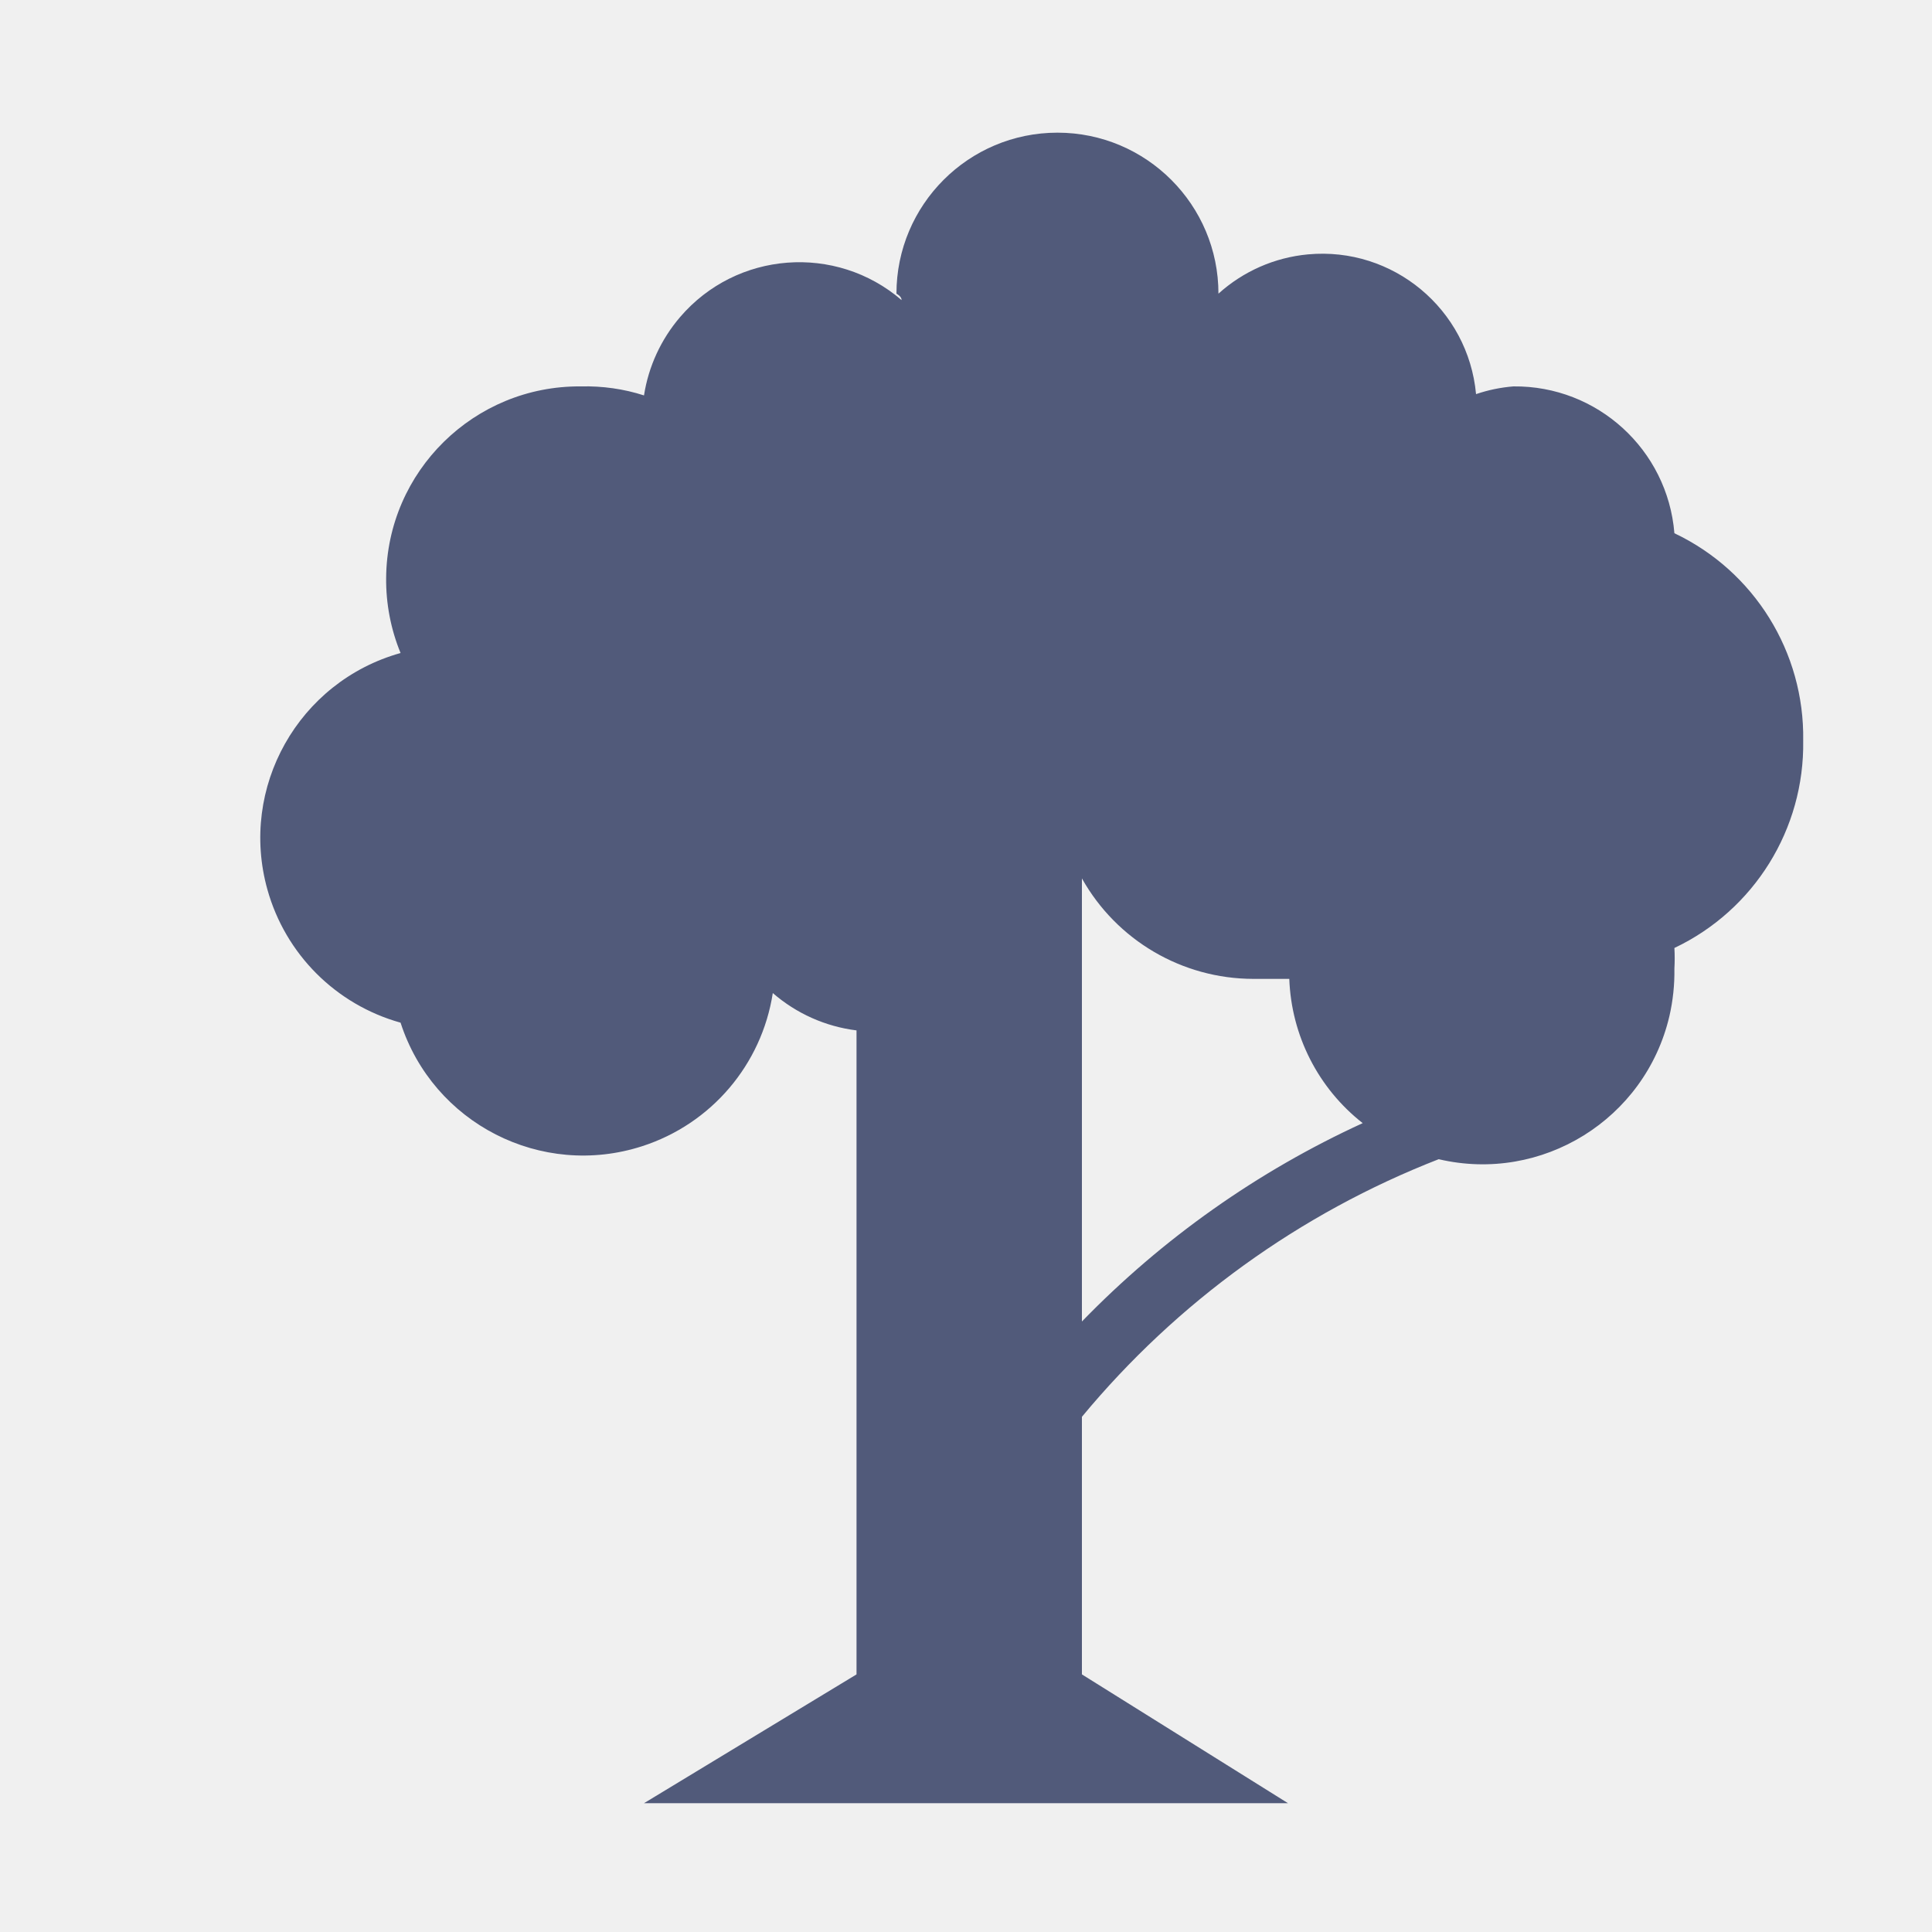
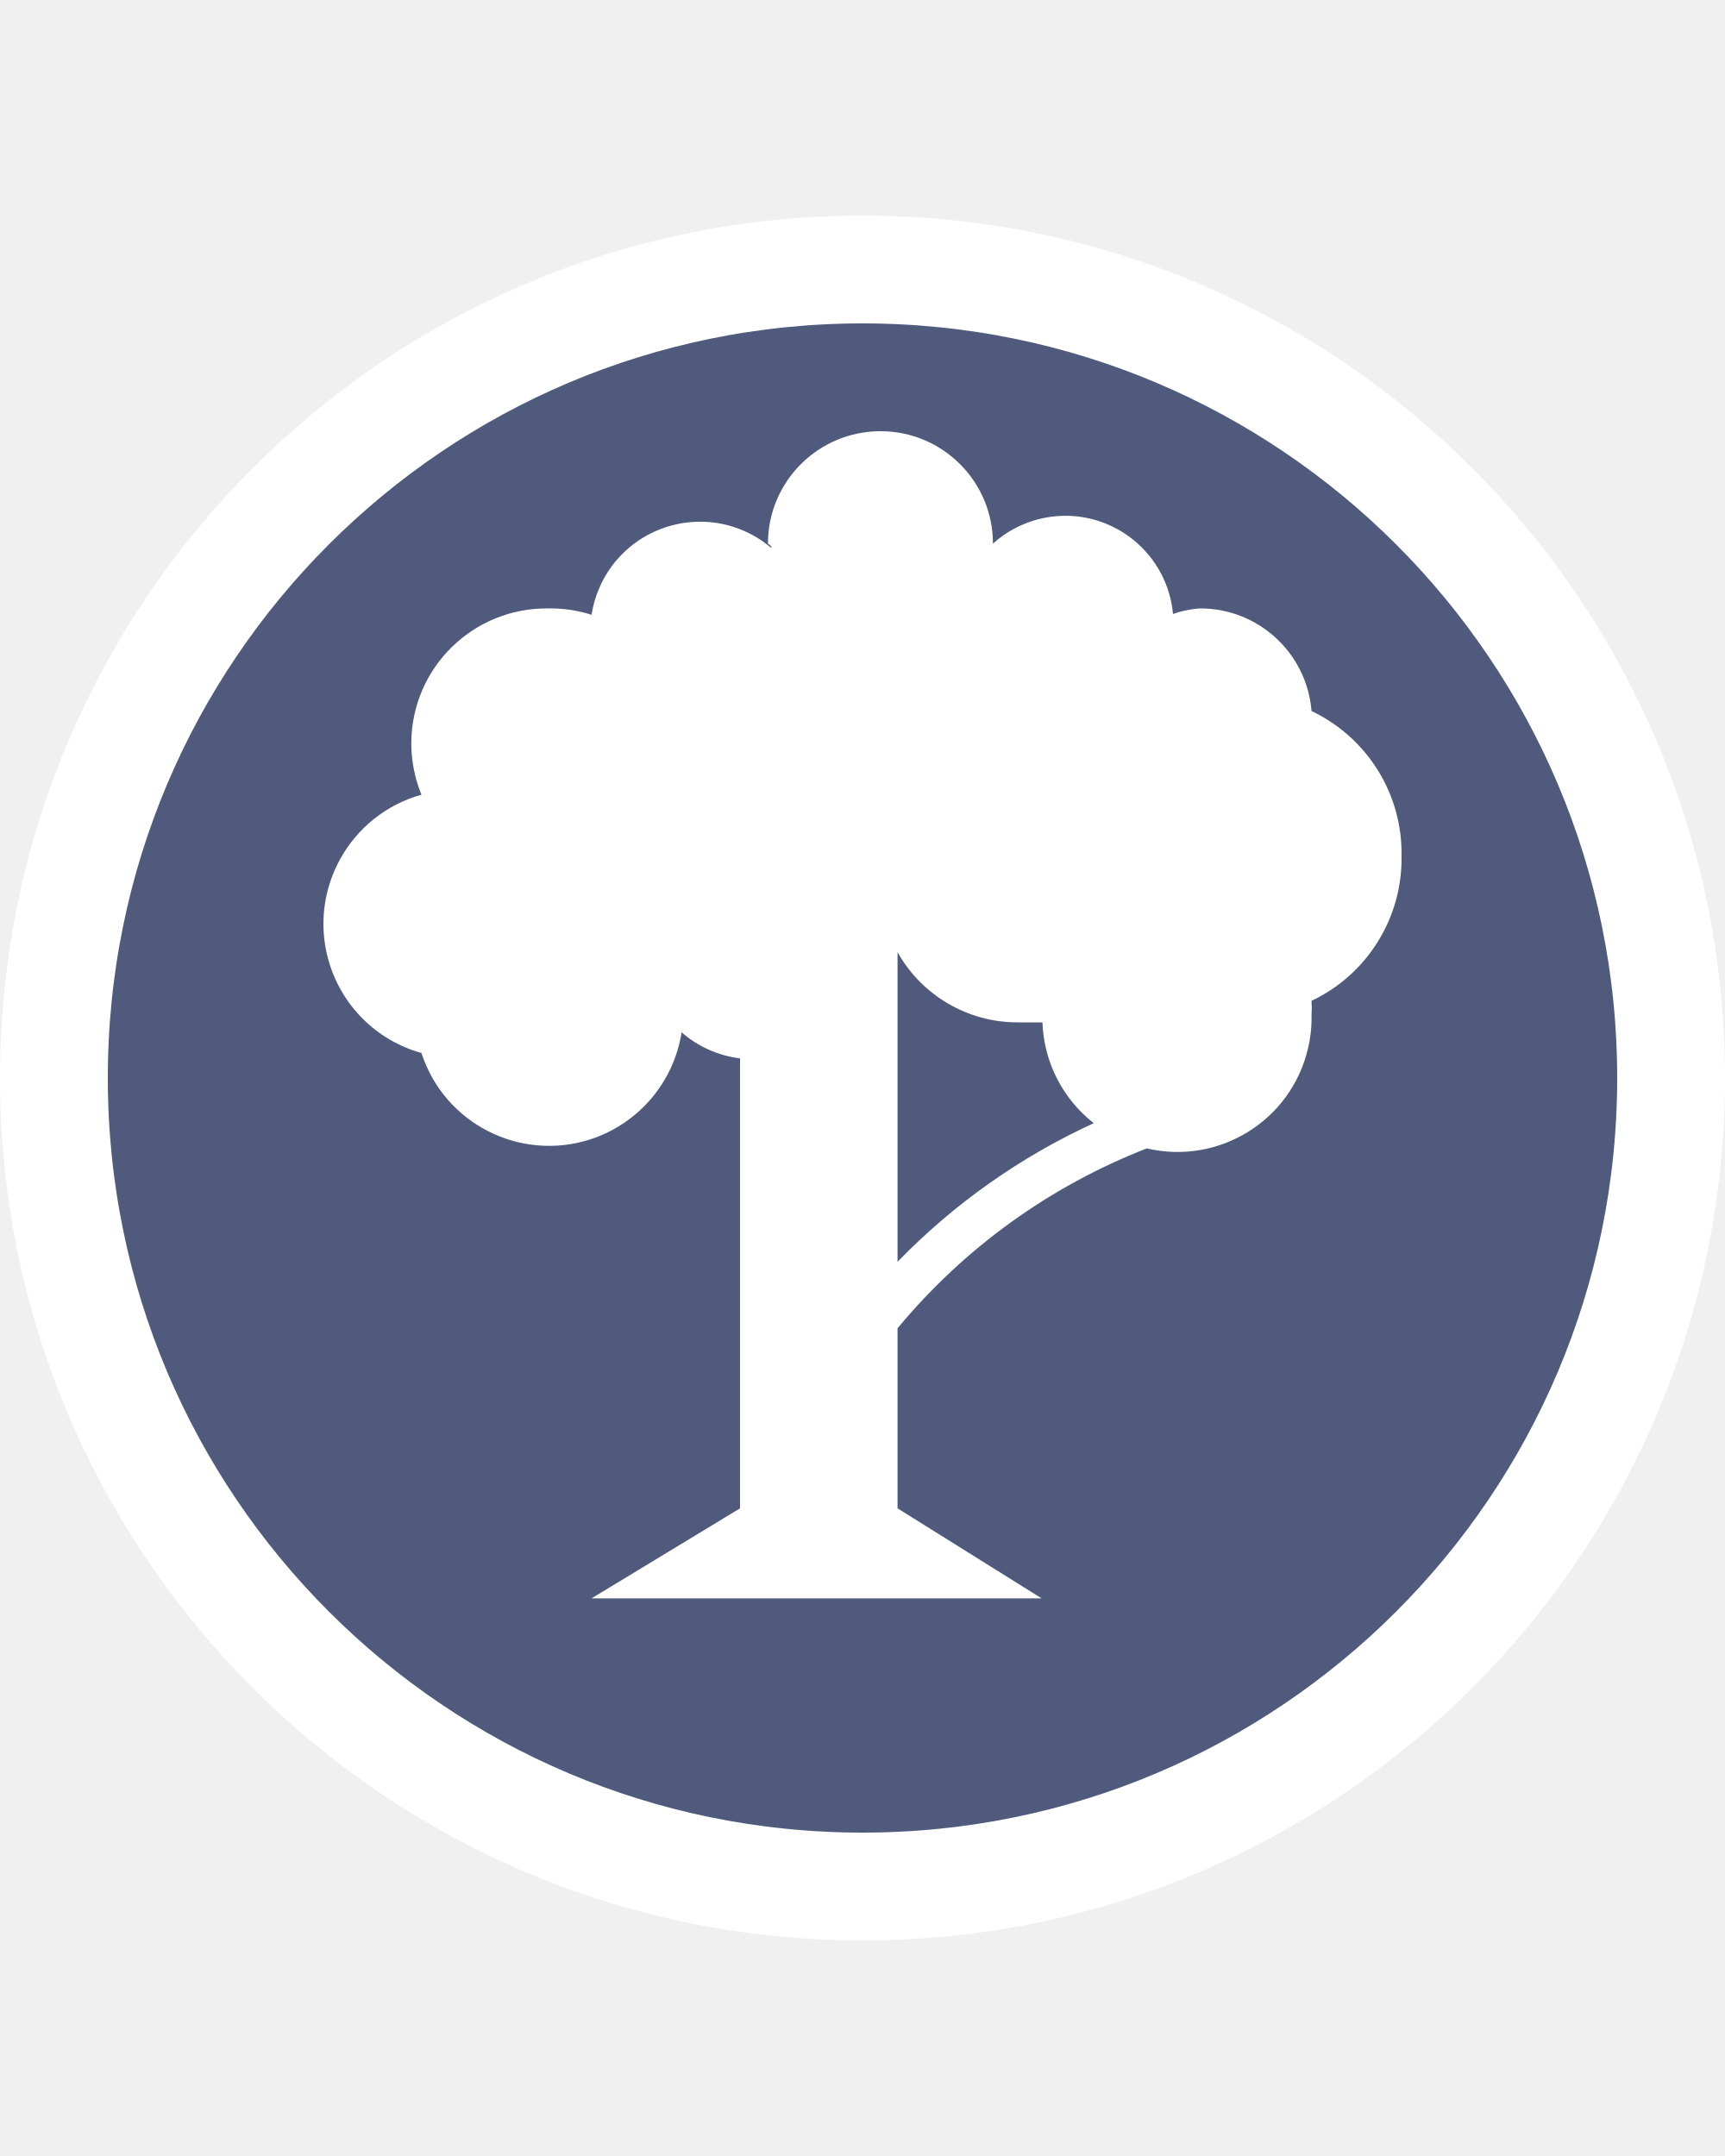
- <svg xmlns="http://www.w3.org/2000/svg" version="1.1" id="park" width="15" height="15" viewBox="0 0 15 15">
-   <path d="M14,5.75c0.011-0.686-0.38-1.316-1-1.61C12.947,3.491,12.401,2.993,11.75,3  c-0.099,0.008-0.196,0.028-0.29,0.06c-0.061-0.66-0.645-1.146-1.305-1.085C9.896,1.999,9.653,2.106,9.46,2.28l0,0  c0-0.69-0.56-1.25-1.25-1.25S6.96,1.59,6.96,2.28C6.96,2.28,7,2.3,7,2.33C6.489,1.891,5.718,1.95,5.28,2.462  C5.132,2.635,5.035,2.845,5,3.07C4.842,3.019,4.676,2.996,4.51,3C3.682,2.993,3.004,3.659,2.998,4.487  C2.996,4.687,3.034,4.885,3.11,5.07C2.317,5.292,1.855,6.114,2.076,6.906C2.216,7.408,2.608,7.8,3.11,7.94  c0.253,0.783,1.093,1.212,1.876,0.959C5.522,8.726,5.914,8.266,6,7.71C6.183,7.869,6.409,7.97,6.65,8v5L5,14h5l-1.6-1  v-2c0.738-0.891,1.692-1.58,2.77-2c0.801,0.188,1.603-0.309,1.791-1.11C12.989,7.769,13.002,7.644,13,7.52  c0.003-0.053,0.003-0.107,0-0.16C13.62,7.066,14.011,6.436,14,5.75z M8.4,10.26V6.82C8.67,7.301,9.178,7.599,9.73,7.6  h0.28c0.016,0.439,0.224,0.849,0.57,1.12C9.764,9.094,9.025,9.616,8.4,10.26z" fill="#515a7a" />
+ <svg xmlns="http://www.w3.org/2000/svg" width="16" height="20" viewBox="0 0 16 20" fill="none">
+   <circle cx="8" cy="10" r="7.5" fill="#4F5A7D" stroke="white" />
+   <path d="M13 7.94C13.009 7.367 12.683 6.842 12.165 6.596C12.121 6.054 11.665 5.638 11.122 5.644C11.039 5.651 10.958 5.668 10.88 5.695C10.829 5.144 10.341 4.738 9.79 4.789C9.574 4.809 9.371 4.898 9.21 5.043C9.21 4.467 8.743 4 8.167 4C7.59 4 7.123 4.467 7.123 5.043C7.123 5.043 7.156 5.06 7.156 5.085C6.73 4.719 6.087 4.768 5.72 5.195C5.597 5.339 5.516 5.515 5.487 5.703C5.355 5.661 5.217 5.641 5.078 5.644C4.386 5.639 3.821 6.195 3.815 6.886C3.814 7.053 3.846 7.218 3.909 7.372C3.248 7.557 2.861 8.244 3.046 8.905C3.163 9.324 3.49 9.651 3.909 9.768C4.121 10.422 4.822 10.78 5.476 10.569C5.922 10.424 6.25 10.04 6.322 9.576C6.474 9.709 6.663 9.793 6.864 9.818V13.992L5.487 14.827H9.661L8.325 13.992V12.322C8.941 11.578 9.737 11.004 10.637 10.653C11.306 10.81 11.976 10.395 12.132 9.726C12.156 9.625 12.167 9.521 12.165 9.418C12.168 9.373 12.168 9.329 12.165 9.284C12.683 9.039 13.009 8.513 13 7.94ZM8.325 11.705V8.833C8.551 9.235 8.975 9.483 9.435 9.484H9.669C9.682 9.851 9.856 10.193 10.145 10.419C9.464 10.732 8.847 11.167 8.325 11.705Z" fill="white" />
</svg>
